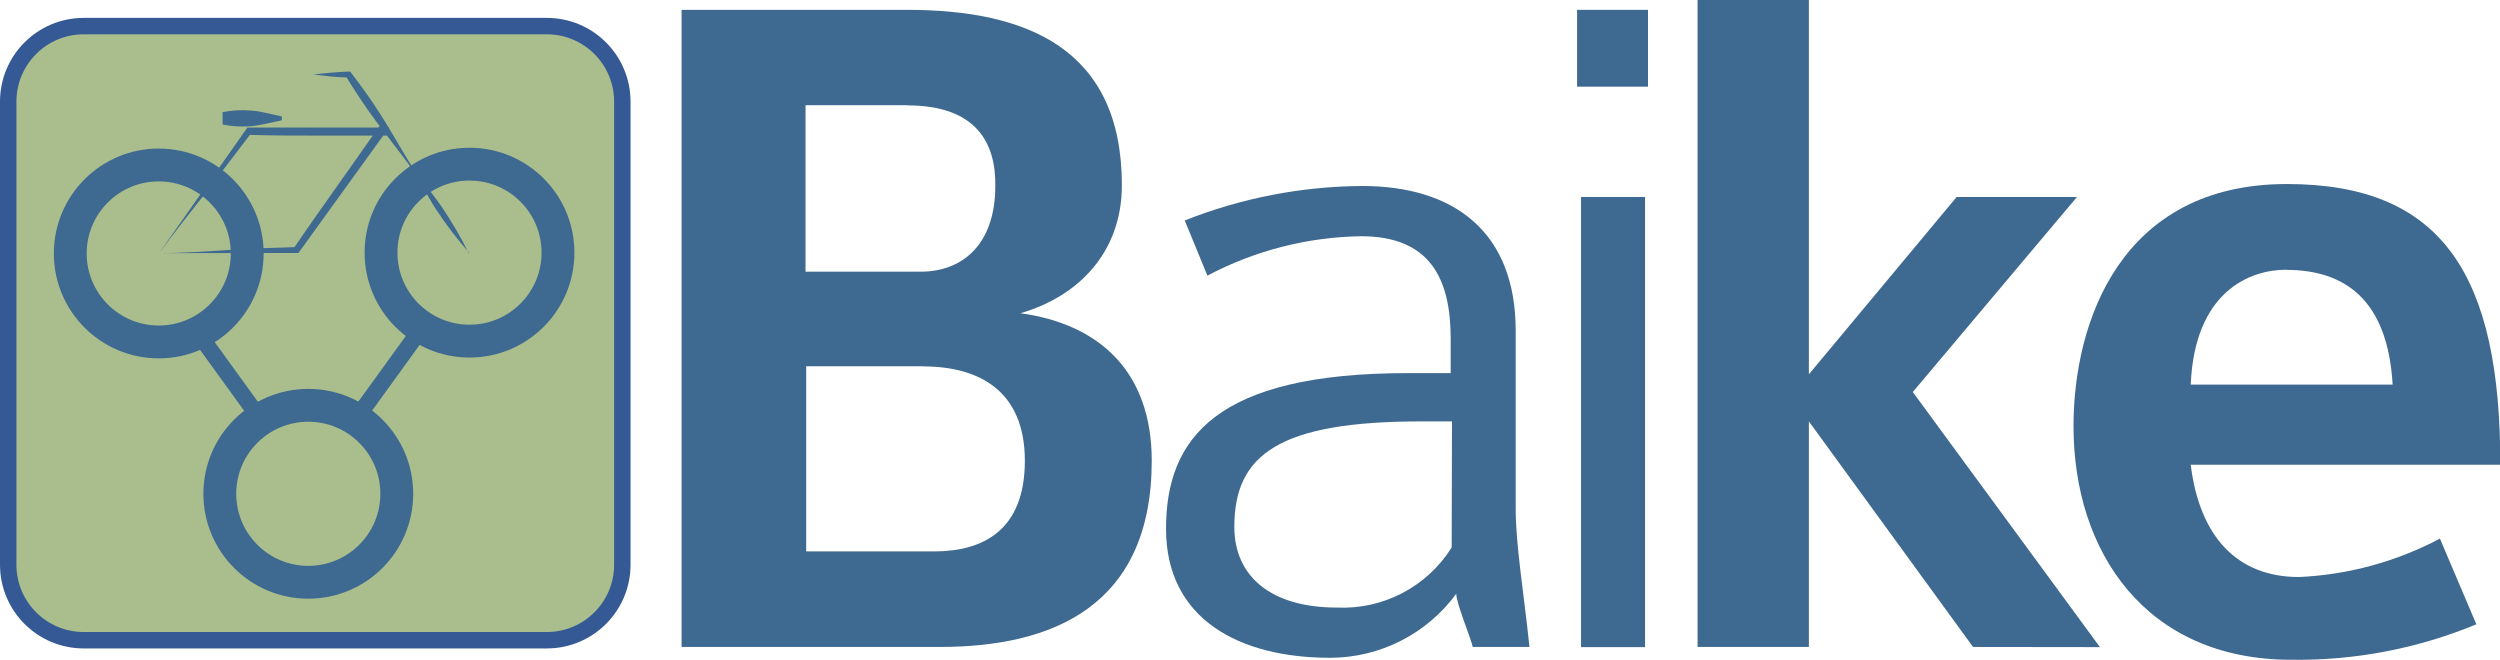
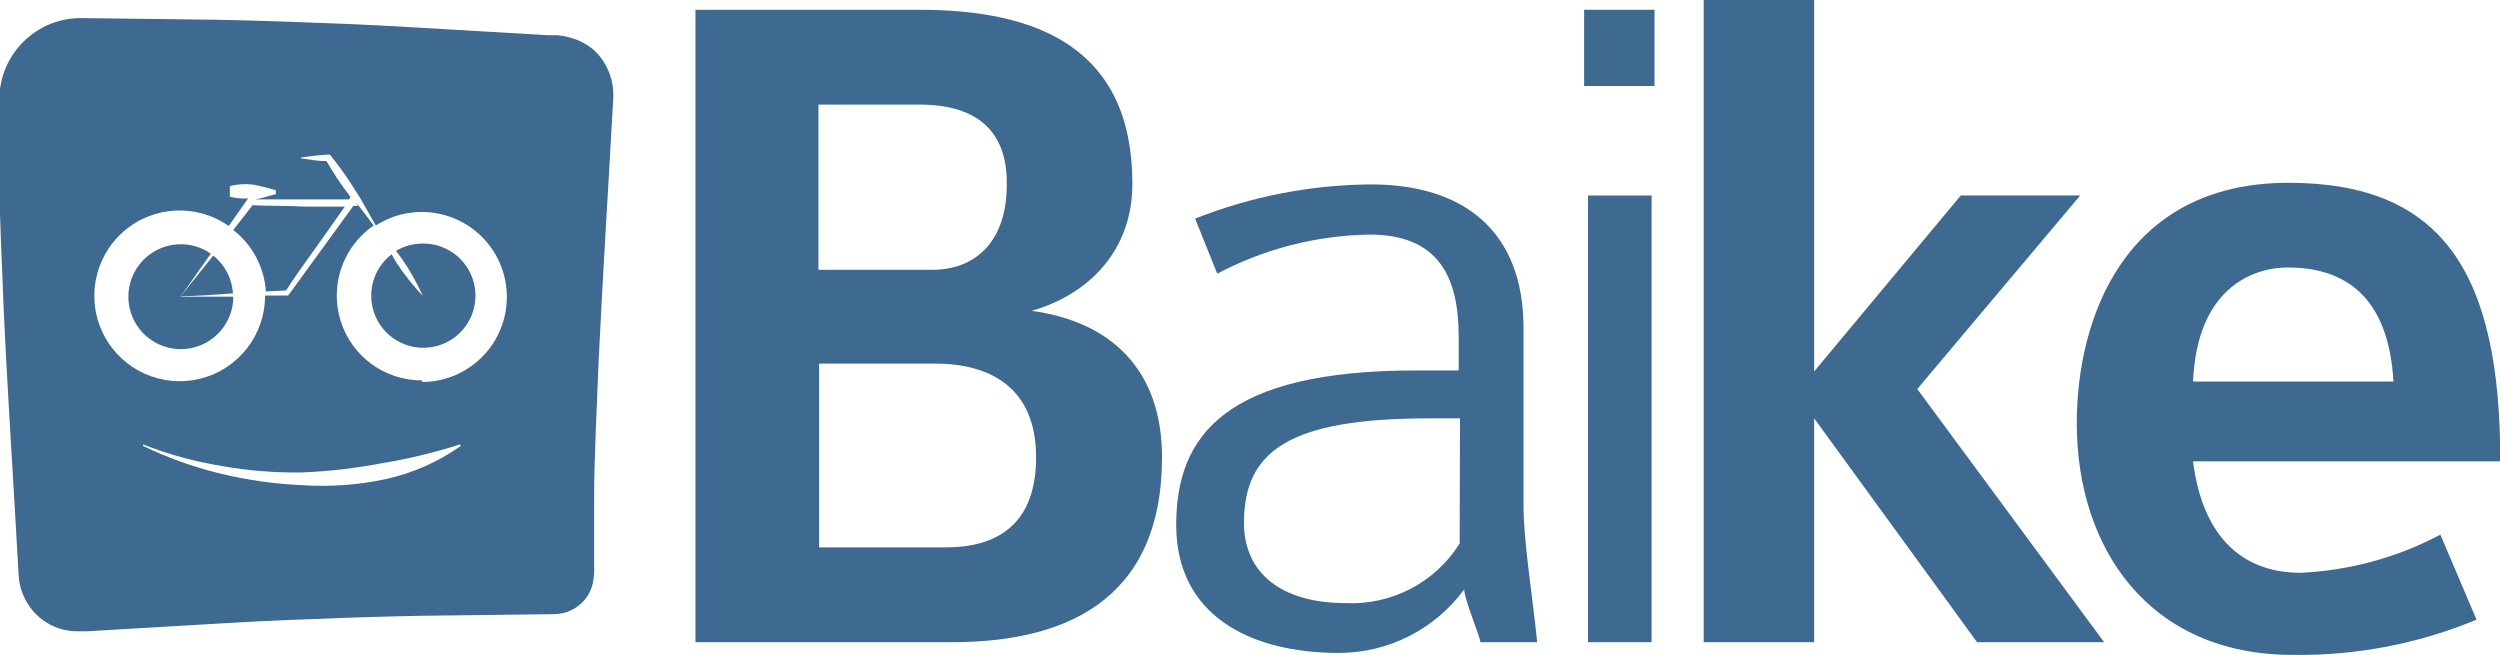
- <svg xmlns="http://www.w3.org/2000/svg" viewBox="0 0 152.29 40.2">
-   <path d="M238.73,140.28H223V101.47h13.74c7.26,0,13.08,2.34,13.08,10.68,0,4.08-2.64,6.78-6.18,7.8,4.8.66,8,3.54,8,9C251.63,137.82,245.57,140.28,238.73,140.28Zm-2-33h-6.18v10.14h7c2.64,0,4.56-1.74,4.56-5.22C242.15,109.63,241,107.29,236.75,107.29Zm1,15.9h-7.14v11.28h7.8c2.94,0,5.52-1.26,5.52-5.52S241.13,123.19,237.71,123.19Z" transform="translate(-181.48 -100.87)" fill="#3e6990" />
-   <path d="M271.19,140.28c-.06-.42-1-2.64-1-3.24a9.55,9.55,0,0,1-7.68,3.9c-5.52,0-10-2.34-10-7.86s3.06-9.48,14.7-9.48h2.64v-2.1c0-3.66-1.26-6.24-5.46-6.24a20.69,20.69,0,0,0-9.36,2.4l-1.38-3.36a29.83,29.83,0,0,1,10.8-2.1c5.64,0,9.36,2.82,9.36,8.82v10.86c0,2.16.48,5,.84,8.4Zm-1.26-13.74h-1.86c-8.64,0-11.4,2-11.4,6.42,0,3.06,2.28,4.92,6.24,4.92a7.82,7.82,0,0,0,7-3.66Z" transform="translate(-181.48 -100.87)" fill="#3e6990" />
-   <path d="M277.55,106.15v-4.68h4.32v4.68Zm.24,34.14V112.87h3.9v27.42Z" transform="translate(-181.48 -100.87)" fill="#3e6990" />
-   <path d="M301.67,140.28l-10-13.74v13.74h-6.78V100.87h6.78v22.8l9-10.8H308l-10,11.88,11.4,15.54Z" transform="translate(-181.48 -100.87)" fill="#3e6990" />
-   <path d="M314.93,129.18c.54,4.38,2.82,6.84,6.6,6.84a20.3,20.3,0,0,0,8.58-2.34l2.22,5.22a28.41,28.41,0,0,1-11.28,2.16c-8.88,0-13.26-6.6-13.26-14.22,0-6.36,2.88-14.76,13-14.76,9.54,0,13,5.64,13,17.1Zm5.82-11.88c-2.22,0-5.58,1.32-5.82,7h12.3C326.93,119.1,324.29,117.31,320.75,117.31Z" transform="translate(-181.48 -100.87)" fill="#3e6990" />
-   <rect x="0.5" y="1.59" width="37.41" height="37.41" rx="4.6" ry="4.6" fill="#aabd8c" />
-   <rect x="0.5" y="1.59" width="37.41" height="37.41" rx="4.6" ry="4.6" fill="none" stroke="#345995" stroke-miterlimit="10" />
-   <line x1="25.48" y1="20.27" x2="21.66" y2="25.55" fill="none" stroke="#3e6990" stroke-miterlimit="10" />
-   <line x1="12.05" y1="20.27" x2="15.87" y2="25.55" fill="none" stroke="#3e6990" stroke-miterlimit="10" />
-   <circle cx="18.78" cy="30.08" r="5.39" fill="none" stroke="#3e6990" stroke-miterlimit="10" stroke-width="2" />
-   <circle cx="9.67" cy="15.44" r="5.39" fill="none" stroke="#3e6990" stroke-miterlimit="10" stroke-width="2" />
-   <circle cx="28.6" cy="15.39" r="5.39" fill="none" stroke="#3e6990" stroke-miterlimit="10" stroke-width="2" />
-   <path d="M191.17,116.29c1.47,0,2.92-.11,4.32-.2s2.75-.13,4.11-.17l-.27.14c.87-1.29,1.77-2.55,2.67-3.83l2.69-3.81.36.71-4.26,0c-1.42,0-2.84,0-4.26-.05l.29-.15-2.75,3.61C193.12,113.73,192.13,115,191.17,116.29Zm0,0,5.38-7.65v0h8.63l-.06.08-5.46,7.56v0h0Z" transform="translate(-181.48 -100.87)" fill="#3e6990" />
-   <path d="M210.06,116.27a23.67,23.67,0,0,1-2-2.62c-.6-.91-1.06-1.92-1.7-2.8l-2-2.63c-.65-.88-1.25-1.79-1.82-2.72l.17.09c-.71,0-1.43-.1-2.14-.18v0c.71-.09,1.43-.15,2.14-.18h.1l.07.09c.67.87,1.3,1.76,1.88,2.68s1.11,1.88,1.69,2.81,1.31,1.75,1.93,2.65a23.68,23.68,0,0,1,1.65,2.83Z" transform="translate(-181.48 -100.87)" fill="#3e6990" />
-   <path d="M197.46,108.08a6.76,6.76,0,0,0-1.21.12l-1.21.26v-.76a6.35,6.35,0,0,1,1.8-.09c.6.05,1.2.23,1.8.35v.24A6.68,6.68,0,0,0,197.46,108.08Zm0,0a6.68,6.68,0,0,0,1.19-.12v.24c-.6.11-1.2.29-1.8.35a6.35,6.35,0,0,1-1.8-.09v-.76l1.21.26A6.76,6.76,0,0,0,197.46,108.08Z" transform="translate(-181.48 -100.87)" fill="#3e6990" />
+ <svg xmlns="http://www.w3.org/2000/svg" viewBox="0 0 153.46 40.2">
+   <path d="M238.73,139H223V100.18h13.74c7.26,0,13.08,2.34,13.08,10.68,0,4.08-2.64,6.78-6.18,7.8,4.8.66,8,3.54,8,9C251.63,136.54,245.57,139,238.73,139Zm-2-33h-6.18v10.14h7c2.64,0,4.56-1.74,4.56-5.22C242.15,108.34,241,106,236.75,106Zm1,15.9h-7.14v11.28h7.8c2.94,0,5.52-1.26,5.52-5.52S241.13,121.9,237.71,121.9Z" transform="translate(-180.31 -99.58)" fill="#3e6990" />
+   <path d="M271.19,139c-.06-.42-1-2.64-1-3.24a9.55,9.55,0,0,1-7.68,3.9c-5.52,0-10-2.34-10-7.86s3.06-9.48,14.7-9.48h2.64v-2.1c0-3.66-1.26-6.24-5.46-6.24a20.69,20.69,0,0,0-9.36,2.4L253.67,113a29.83,29.83,0,0,1,10.8-2.1c5.64,0,9.36,2.82,9.36,8.82V130.6c0,2.16.48,5,.84,8.4Zm-1.26-13.74h-1.86c-8.64,0-11.4,2-11.4,6.42,0,3.06,2.28,4.92,6.24,4.92a7.82,7.82,0,0,0,7-3.66Z" transform="translate(-180.31 -99.58)" fill="#3e6990" />
+   <path d="M277.55,104.86v-4.68h4.32v4.68Zm.24,34.14V111.58h3.9V139Z" transform="translate(-180.31 -99.58)" fill="#3e6990" />
+   <path d="M301.67,139l-10-13.74V139h-6.78V99.58h6.78v22.8l9-10.8H308l-10,11.88L309.47,139Z" transform="translate(-180.31 -99.58)" fill="#3e6990" />
+   <path d="M314.93,127.9c.54,4.38,2.82,6.84,6.6,6.84a20.3,20.3,0,0,0,8.58-2.34l2.22,5.22a28.41,28.41,0,0,1-11.28,2.16c-8.88,0-13.26-6.6-13.26-14.22,0-6.36,2.88-14.76,13-14.76,9.54,0,13,5.64,13,17.1ZM320.75,116c-2.22,0-5.58,1.32-5.82,7h12.3C326.93,117.82,324.29,116,320.75,116Z" transform="translate(-180.31 -99.58)" fill="#3e6990" />
+   <path d="M206.63,115.7a5.18,5.18,0,0,0-2.81.83c-.43-.71-.79-1.47-1.26-2.15a20.2,20.2,0,0,0-1.48-2.1l-.08-.1h-.09c-.56,0-1.12.09-1.68.18v.05c.52.08,1,.13,1.56.17a20.09,20.09,0,0,0,1.37,2.06l.11.15-.1.14h-5.76c.42-.07.84-.21,1.27-.32h0v-.24h0a12,12,0,0,0-1.41-.35,3.92,3.92,0,0,0-1.41.09h0v.76h0a4,4,0,0,0,1.12.1l-1.19,1.69A5.21,5.21,0,1,0,197,121h1.42v0l4-5.5h.26l-.11-.21h0c.36.47.73.94,1.08,1.41a5.21,5.21,0,1,0,3-.93ZM195,120.76c-1,.08-2.1.15-3.18.18.65-.87,1.31-1.7,2-2.5A3.2,3.2,0,0,1,195,120.76Zm-3.2,3.41a3.22,3.22,0,1,1,1.84-5.86L191.77,121H195A3.22,3.22,0,0,1,191.8,124.17Zm8.42-6.46c-.67,1-1.34,1.9-2,2.87l-1.24.06a5.19,5.19,0,0,0-2-3.77l1.18-1.52c1.05,0,2.11,0,3.16,0l2.47,0Zm6.41,6.42a3.21,3.21,0,0,1-1.93-5.78c.1.19.21.37.32.55a14.59,14.59,0,0,0,1.59,2l0,0a14.6,14.6,0,0,0-1.26-2.25c-.12-.17-.25-.34-.38-.51a3.18,3.18,0,0,1,1.62-.45,3.22,3.22,0,1,1,0,6.44Z" transform="translate(-180.31 -99.58)" fill="none" />
+   <path d="M195.81,112.18l-1.18,1.52a5.19,5.19,0,0,1,2,3.77l1.24-.06c.64-1,1.32-1.92,2-2.87l1.61-2.28-2.47,0C197.91,112.21,196.86,112.22,195.81,112.18Z" transform="translate(-180.31 -99.58)" fill="#3e6990" />
+   <path d="M193.25,115.15a3.22,3.22,0,1,0,1.38,2.64h-3.24Z" transform="translate(-180.31 -99.58)" fill="#3e6990" />
+   <path d="M194.61,117.59a3.2,3.2,0,0,0-1.21-2.32c-.65.81-1.32,1.64-2,2.5C192.52,117.74,193.58,117.67,194.61,117.59Z" transform="translate(-180.31 -99.58)" fill="#3e6990" />
+   <path d="M206.24,114.53a3.18,3.18,0,0,0-1.62.45c.13.17.26.34.38.51a14.6,14.6,0,0,1,1.26,2.25l0,0a14.59,14.59,0,0,1-1.59-2c-.12-.18-.22-.36-.32-.55a3.2,3.2,0,1,0,1.93-.66Z" transform="translate(-180.31 -99.58)" fill="#3e6990" />
+   <path d="M216.8,102.68a3.89,3.89,0,0,0-1.51-.8,4,4,0,0,0-.86-.14l-.53,0-4.09-.24c-2.73-.15-5.46-.34-8.18-.45s-5.46-.21-8.18-.26l-8.18-.1a5,5,0,0,0-5,4.94v.54l0,4.09c0,2.73.17,5.46.26,8.18.25,5.46.62,10.91.92,16.37a3.69,3.69,0,0,0,1.46,2.81,3.57,3.57,0,0,0,2.23.71l.52,0,4.09-.24c2.73-.15,5.46-.34,8.18-.45s5.46-.21,8.18-.26l8.18-.1a2.48,2.48,0,0,0,1.92-.89,2.5,2.5,0,0,0,.49-1,4.43,4.43,0,0,0,.08-1.06l0-4.09c0-2.73.17-5.46.26-8.18.26-5.46.61-10.91.91-16.37A3.8,3.8,0,0,0,216.8,102.68ZM203.94,129a18.46,18.46,0,0,1-5.1.36,26,26,0,0,1-5-.71,23.57,23.57,0,0,1-4.75-1.7l0-.09a23.3,23.3,0,0,0,4.81,1.32,25.64,25.64,0,0,0,4.94.4,33.23,33.23,0,0,0,4.89-.56,34.35,34.35,0,0,0,4.82-1.16l.05.09A12.69,12.69,0,0,1,203.94,129Zm2.31-6.07a5.21,5.21,0,0,1-3-9.51c-.35-.48-.72-.94-1.08-1.41h0l.11.21H202l-4,5.5v0h-1.42a5.24,5.24,0,1,1-2.23-4.27l1.19-1.69a4,4,0,0,1-1.12-.1h0V111h0a3.92,3.92,0,0,1,1.41-.09,12,12,0,0,1,1.41.35h0v.24h0c-.42.1-.84.25-1.27.32h5.76l.1-.14-.11-.15a20.09,20.09,0,0,1-1.37-2.06c-.52,0-1-.09-1.56-.17v-.05c.56-.09,1.12-.15,1.68-.18h.09l.08.1a20.2,20.2,0,0,1,1.48,2.1c.47.69.83,1.44,1.26,2.15a5.22,5.22,0,1,1,2.81,9.61Z" transform="translate(-180.31 -99.58)" fill="#3e6990" />
</svg>
